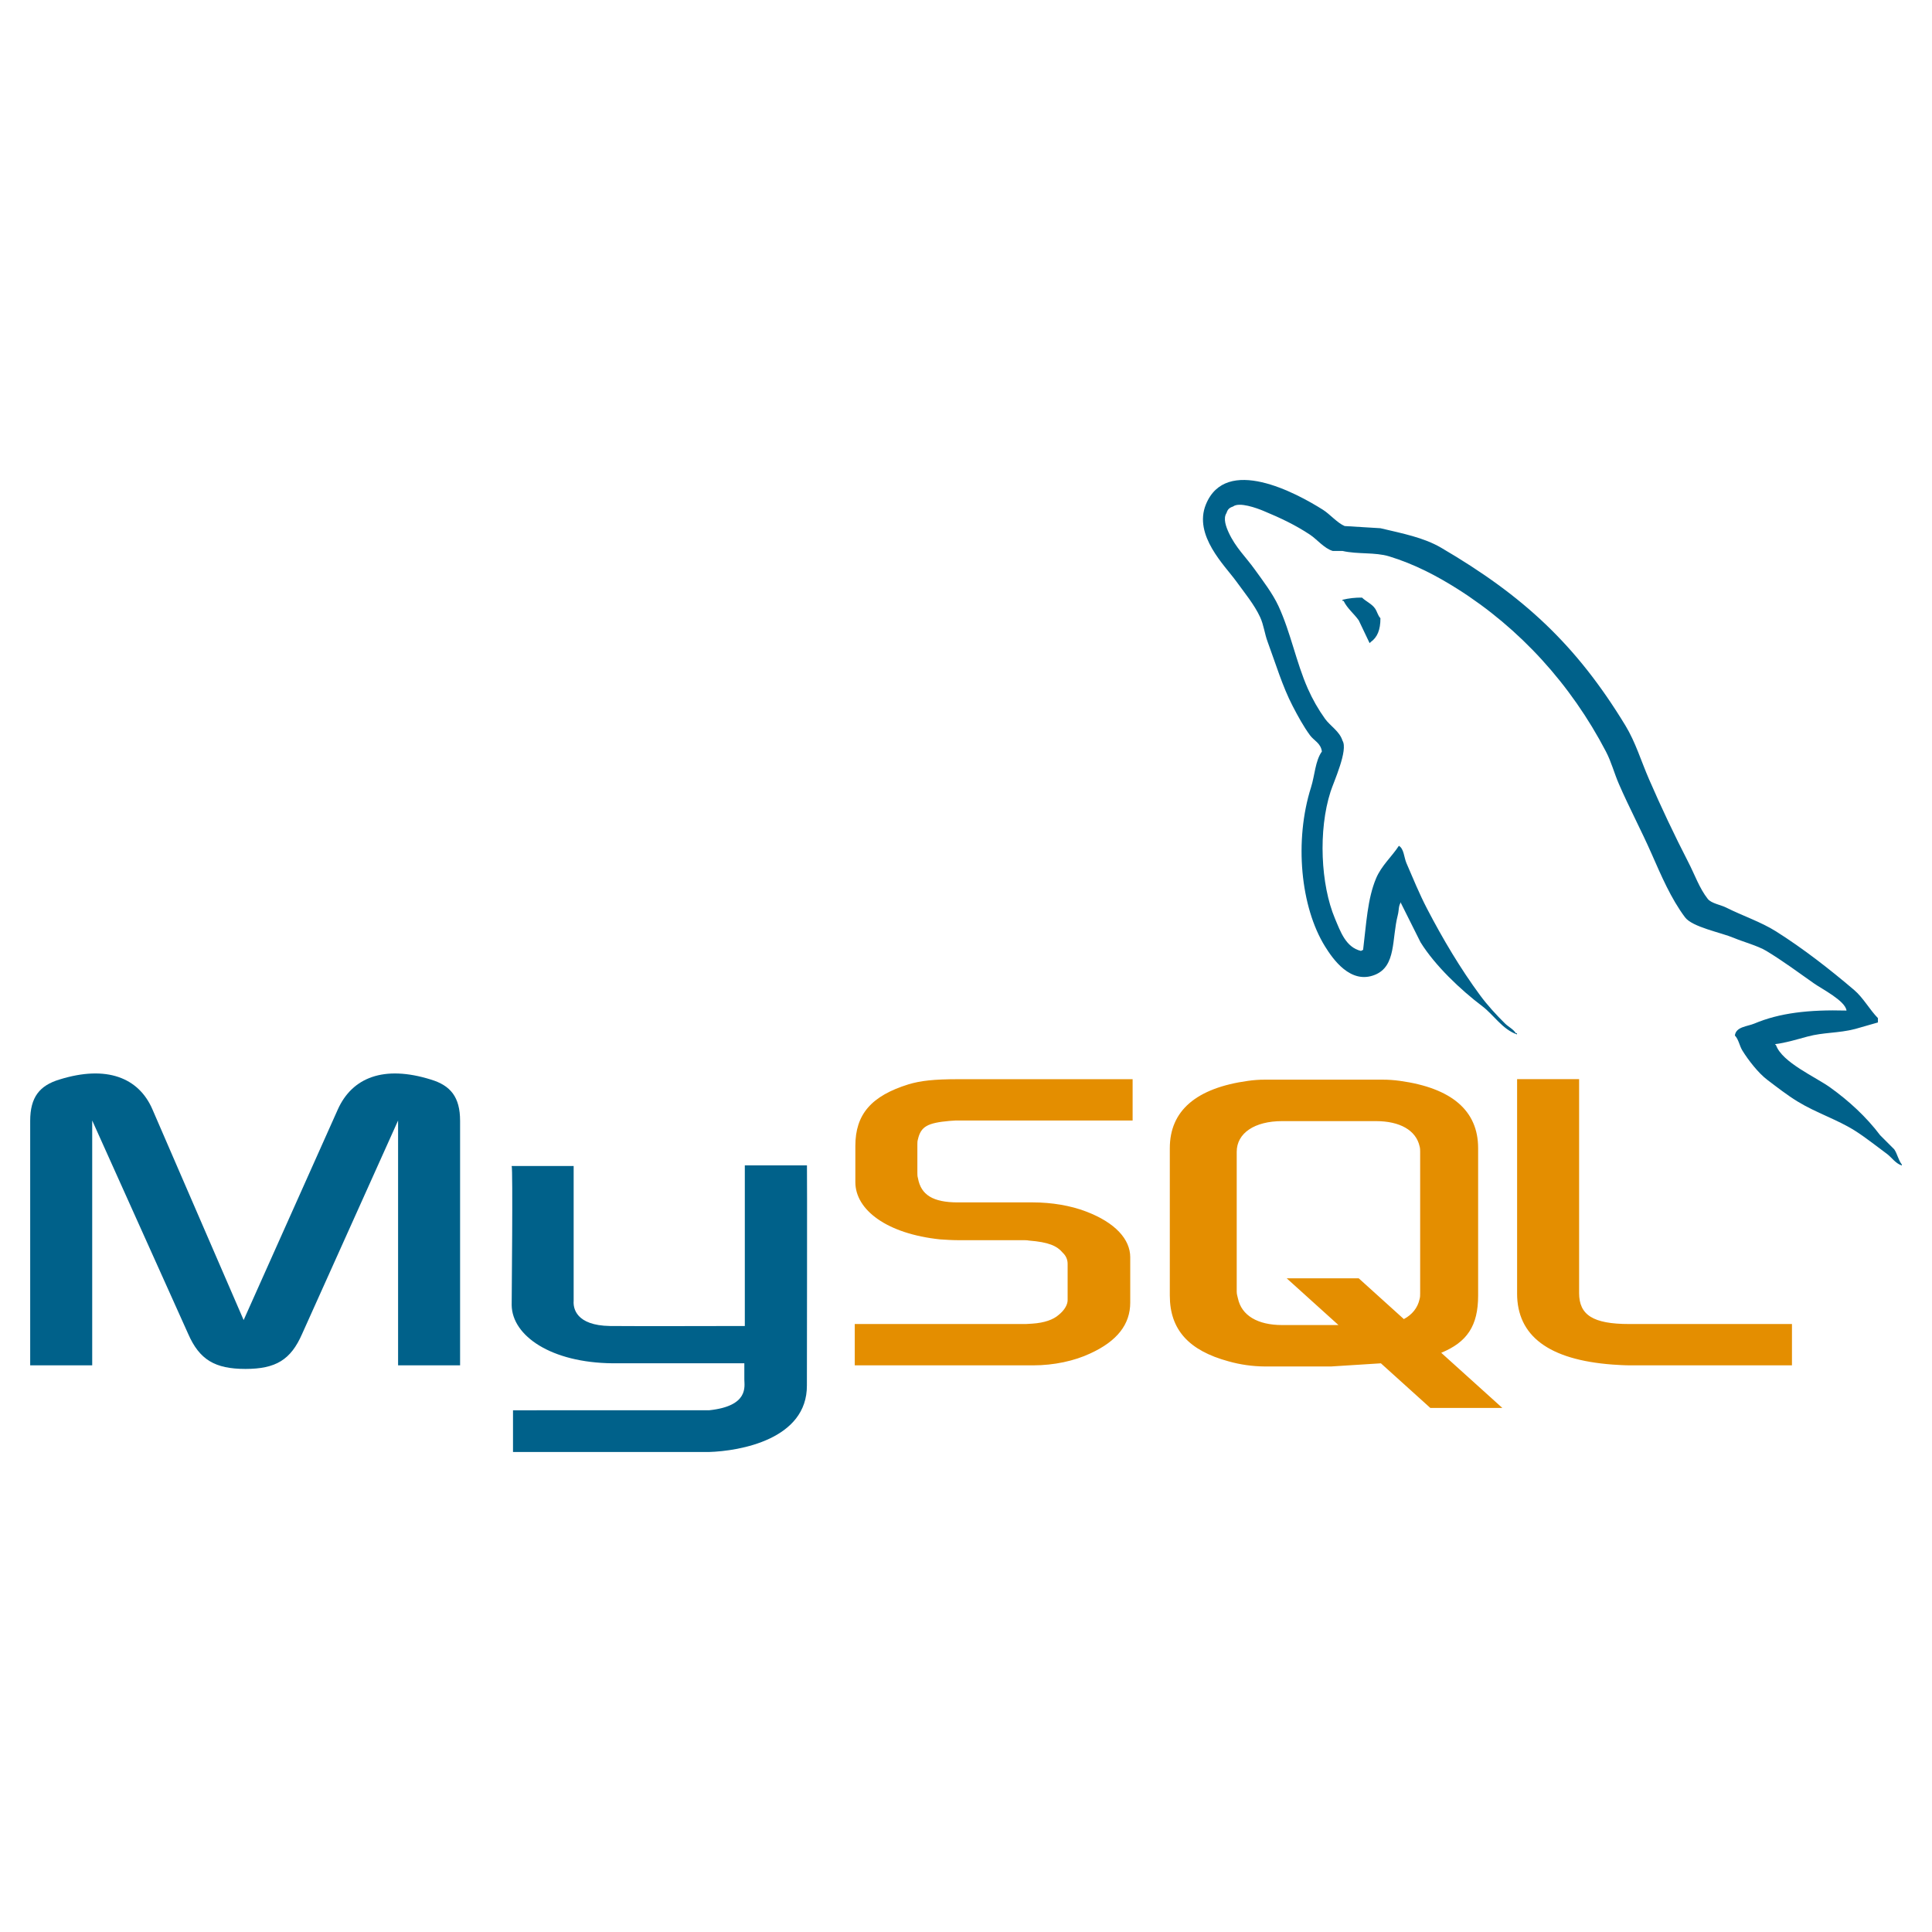
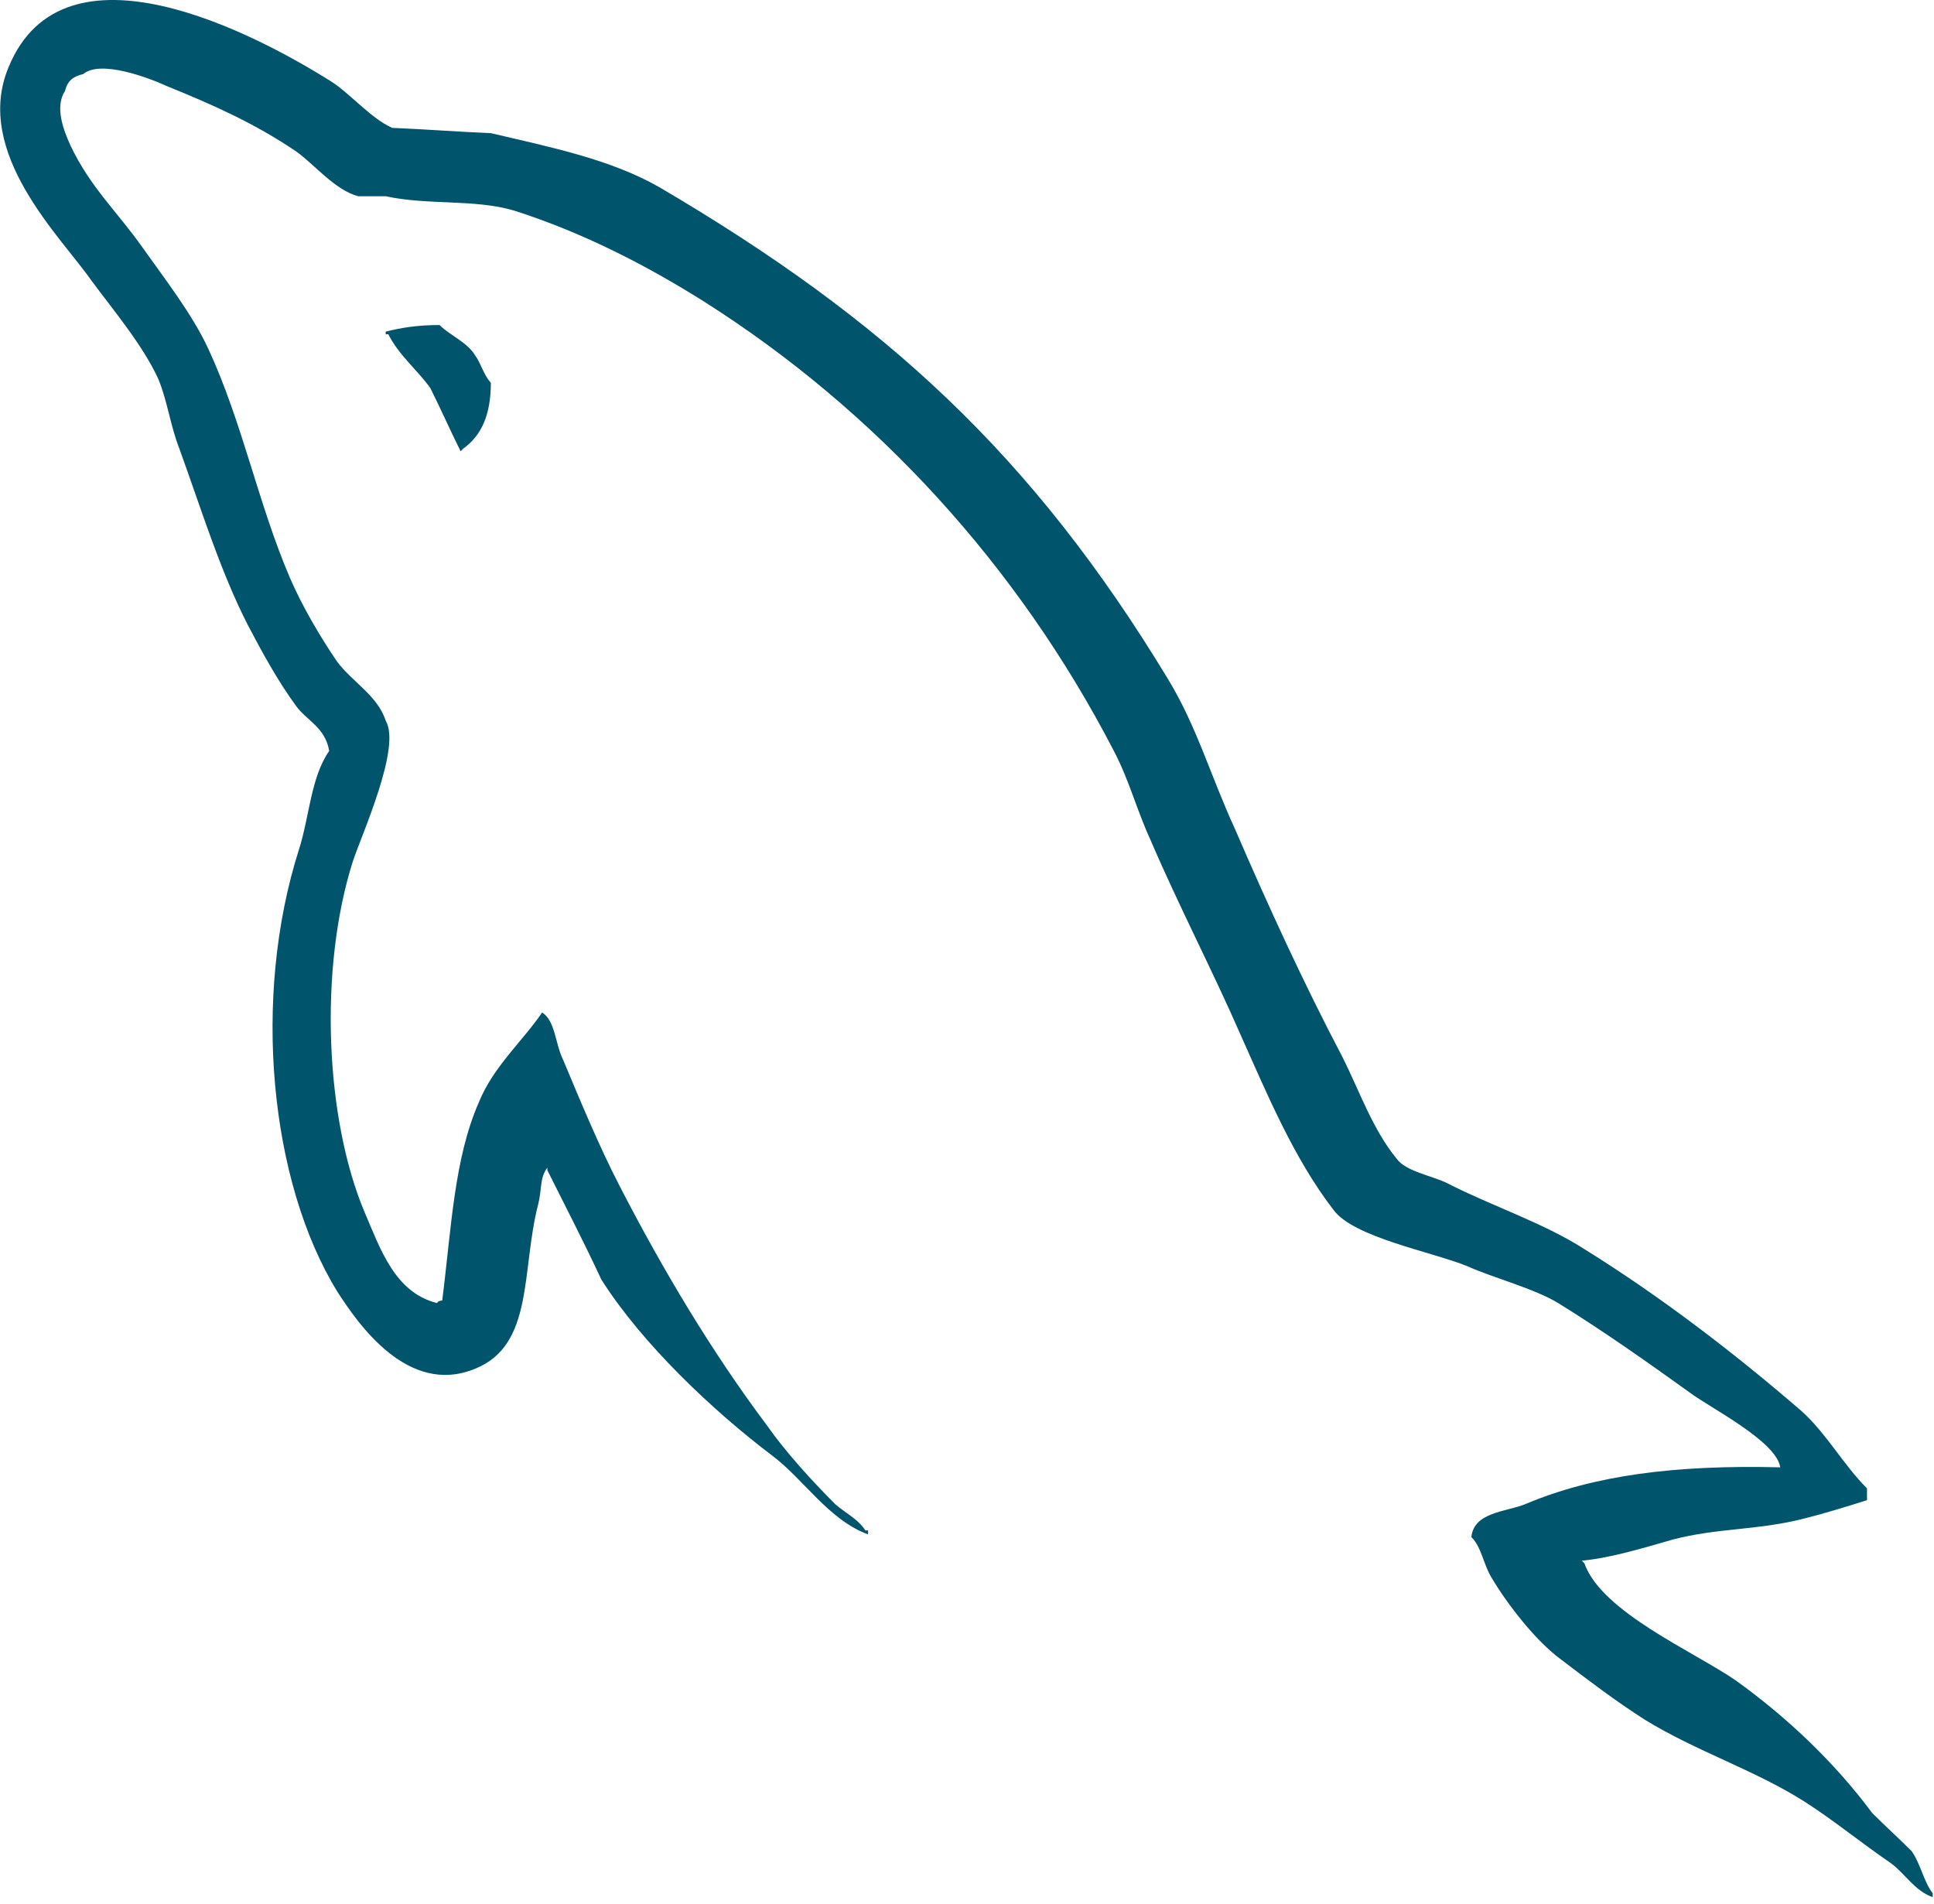
- <svg xmlns="http://www.w3.org/2000/svg" viewBox="0 0 128 128">
-   <path fill="#00618A" d="M2.001 90.458h4.108V74.235l6.36 14.143c.75 1.712 1.777 2.317 3.792 2.317s3.003-.605 3.753-2.317l6.36-14.143v16.223h4.108V74.262c0-1.58-.632-2.345-1.936-2.739-3.121-.974-5.215-.131-6.163 1.976l-6.241 13.958-6.043-13.959c-.909-2.106-3.042-2.949-6.163-1.976C2.632 71.917 2 72.681 2 74.261v16.197zm31.898-13.206h4.107v8.938c-.038.485.156 1.625 2.406 1.661 1.148.018 8.862 0 8.934 0V77.208h4.117c.019 0-.004 14.514-.004 14.574.022 3.58-4.441 4.357-6.499 4.417H33.988v-2.764c.022 0 12.963.003 12.995-.001 2.645-.279 2.332-1.593 2.331-2.035v-1.078h-8.731c-4.062-.037-6.65-1.81-6.683-3.85-.002-.187.089-9.129-.001-9.219z" />
-   <path fill="#E48E00" d="M56.63 90.458h11.812c1.383 0 2.727-.289 3.793-.789 1.777-.816 2.646-1.922 2.646-3.372v-3.002c0-1.185-.987-2.292-2.923-3.028-1.027-.396-2.292-.605-3.517-.605h-4.978c-1.659 0-2.449-.5-2.646-1.606-.039-.132-.039-.237-.039-.369v-1.87c0-.105 0-.211.039-.342.197-.843.632-1.08 2.094-1.212l.395-.026h11.733v-2.738H63.504c-1.659 0-2.528.105-3.318.342-2.449.764-3.517 1.975-3.517 4.082v2.396c0 1.844 2.095 3.424 5.61 3.793.396.025.79.053 1.185.053h4.267c.158 0 .316 0 .435.025 1.304.105 1.856.343 2.252.816a.98.98 0 0 1 .315.737v2.397c0 .289-.197.658-.592.974-.355.316-.948.527-1.738.58l-.435.026H56.63v2.738zm43.881-4.766c0 2.817 2.094 4.397 6.32 4.714.395.026.79.052 1.185.052h10.706V87.72h-10.784c-2.41 0-3.318-.606-3.318-2.055V71.497h-4.108v14.195zm-23.008.142v-9.765c0-2.48 1.742-3.985 5.186-4.46a7.8 7.8 0 0 1 1.108-.079h7.799c.396 0 .752.026 1.147.079 3.444.475 5.187 1.979 5.187 4.46v9.765c0 2.014-.74 3.09-2.445 3.792l4.048 3.653h-4.771l-3.274-2.956-3.296.209h-4.395a9.075 9.075 0 0 1-2.414-.343c-2.613-.712-3.88-2.085-3.88-4.355zm4.434-.237c0 .132.039.265.079.423.237 1.135 1.307 1.768 2.929 1.768h3.732l-3.428-3.095h4.771l2.989 2.7c.552-.295.914-.743 1.041-1.32.039-.132.039-.264.039-.396v-9.368c0-.105 0-.238-.039-.37-.238-1.056-1.307-1.662-2.89-1.662h-6.216c-1.82 0-3.008.792-3.008 2.032v9.288z" />
-   <path fill="#00618A" d="M122.336 66.952c-2.525-.069-4.454.166-6.104.861-.469.198-1.216.203-1.292.79.257.271.297.674.502 1.006.394.637 1.059 1.491 1.652 1.938.647.489 1.315 1.013 2.011 1.437 1.235.754 2.615 1.184 3.806 1.938.701.446 1.397 1.006 2.082 1.509.339.247.565.634 1.006.789v-.071c-.231-.294-.291-.698-.503-1.006l-.934-.934c-.913-1.212-2.071-2.275-3.304-3.159-.982-.705-3.18-1.658-3.59-2.801l-.072-.071c.696-.079 1.512-.331 2.154-.503 1.08-.29 2.045-.215 3.16-.503l1.508-.432v-.286c-.563-.578-.966-1.344-1.58-1.867-1.607-1.369-3.363-2.737-5.17-3.879-1.002-.632-2.241-1.043-3.304-1.579-.356-.181-.984-.274-1.221-.575-.559-.711-.862-1.612-1.293-2.441a93.068 93.068 0 0 1-2.585-5.458c-.544-1.245-.9-2.473-1.579-3.59-3.261-5.361-6.771-8.597-12.208-11.777-1.157-.677-2.55-.943-4.021-1.292l-2.37-.144c-.481-.201-.983-.791-1.436-1.077-1.802-1.138-6.422-3.613-7.756-.358-.842 2.054 1.26 4.058 2.011 5.099.527.73 1.203 1.548 1.58 2.369.248.54.29 1.081.503 1.652.521 1.406.976 2.937 1.651 4.236.341.658.718 1.351 1.149 1.939.264.36.718.52.789 1.077-.443.62-.469 1.584-.718 2.369-1.122 3.539-.699 7.938.934 10.557.501.805 1.681 2.529 3.303 1.867 1.419-.578 1.103-2.369 1.509-3.95.092-.357.035-.621.215-.861v.072l1.293 2.585c.957 1.541 2.654 3.15 4.093 4.237.746.563 1.334 1.538 2.298 1.867v-.073h-.071c-.188-.291-.479-.411-.719-.646-.562-.551-1.187-1.235-1.651-1.867-1.309-1.776-2.465-3.721-3.519-5.745-.503-.966-.94-2.032-1.364-3.016-.164-.379-.162-.953-.502-1.148-.466.72-1.149 1.303-1.509 2.154-.574 1.36-.648 3.019-.861 4.739l-.144.071c-1.001-.241-1.352-1.271-1.724-2.154-.94-2.233-1.115-5.83-.287-8.401.214-.666 1.181-2.761.789-3.376-.187-.613-.804-.967-1.148-1.437a11.222 11.222 0 0 1-1.149-2.011c-.77-1.741-1.129-3.696-1.938-5.457-.388-.842-1.042-1.693-1.58-2.441-.595-.83-1.262-1.44-1.724-2.442-.164-.356-.387-.927-.144-1.293.077-.247.188-.35.432-.431.416-.321 1.576.107 2.01.287 1.152.479 2.113.934 3.089 1.58.468.311.941.911 1.508 1.077h.646c1.011.232 2.144.071 3.088.358 1.67.508 3.166 1.297 4.524 2.155 4.139 2.614 7.522 6.334 9.838 10.772.372.715.534 1.396.861 2.154.662 1.528 1.496 3.101 2.154 4.596.657 1.491 1.298 2.996 2.227 4.237.488.652 2.374 1.002 3.231 1.364.601.254 1.585.519 2.154.861 1.087.656 2.141 1.437 3.16 2.155.509.362 2.076 1.149 2.154 1.798zM90.237 39.593a5.124 5.124 0 0 0-1.293.144v.071h.072c.251.517.694.849 1.005 1.293l.719 1.508.071-.071c.445-.313.648-.814.646-1.58-.179-.188-.205-.423-.359-.646-.204-.3-.602-.468-.861-.719z" />
+ <svg xmlns="http://www.w3.org/2000/svg" width="2500" height="2461" viewBox="0 0 256 252" preserveAspectRatio="xMinYMin meet">
+   <path d="M235.648 194.212c-13.918-.347-24.705 1.045-33.752 4.872-2.61 1.043-6.786 1.044-7.134 4.35 1.392 1.392 1.566 3.654 2.784 5.567 2.09 3.479 5.741 8.177 9.047 10.614 3.653 2.783 7.308 5.566 11.134 8.002 6.786 4.176 14.442 6.611 21.053 10.787 3.829 2.434 7.654 5.568 11.482 8.177 1.914 1.39 3.131 3.654 5.568 4.523v-.521c-1.219-1.567-1.567-3.828-2.784-5.568-1.738-1.74-3.48-3.306-5.22-5.046-5.045-6.784-11.308-12.7-18.093-17.571-5.567-3.828-17.747-9.047-20.008-15.485 0 0-.175-.173-.348-.347 3.827-.348 8.35-1.74 12.005-2.784 5.915-1.567 11.308-1.218 17.398-2.784 2.783-.696 5.567-1.566 8.35-2.436v-1.565c-3.13-3.132-5.392-7.307-8.698-10.265-8.873-7.657-18.617-15.137-28.707-21.4-5.394-3.48-12.354-5.742-18.095-8.699-2.086-1.045-5.567-1.566-6.784-3.306-3.133-3.827-4.873-8.872-7.134-13.396-5.044-9.57-9.917-20.182-14.267-30.272-3.13-6.786-5.044-13.572-8.872-19.834-17.92-29.577-37.406-47.497-67.33-65.07-6.438-3.653-14.093-5.219-22.27-7.132-4.348-.175-8.699-.522-13.048-.697-2.784-1.218-5.568-4.523-8.004-6.089C34.006 4.573 8.429-8.996 1.122 8.924c-4.698 11.308 6.96 22.442 10.96 28.185 2.96 4.001 6.786 8.524 8.874 13.048 1.218 2.956 1.565 6.09 2.783 9.221 2.785 7.653 5.393 16.18 9.048 23.314 1.914 3.653 4.001 7.48 6.437 10.786 1.392 1.913 3.827 2.784 4.35 5.915-2.435 3.48-2.61 8.7-4.003 13.049-6.263 19.66-3.826 44.017 5.046 58.457 2.783 4.348 9.395 13.92 18.268 10.265 7.83-3.131 6.09-13.048 8.35-21.747.524-2.09.176-3.48 1.219-4.872v.349c2.436 4.87 4.871 9.569 7.133 14.44 5.394 8.524 14.788 17.398 22.617 23.314 4.177 3.13 7.482 8.524 12.702 10.438v-.523h-.349c-1.044-1.566-2.61-2.261-4.001-3.48-3.131-3.13-6.612-6.958-9.047-10.438-7.306-9.744-13.745-20.53-19.486-31.665-2.783-5.392-5.22-11.308-7.481-16.701-1.045-2.09-1.045-5.22-2.784-6.263-2.61 3.827-6.437 7.133-8.351 11.83-3.304 7.481-3.653 16.702-4.871 26.27-.696.176-.349 0-.697.35-5.566-1.394-7.48-7.134-9.569-12.006-5.22-12.352-6.09-32.186-1.565-46.452 1.218-3.654 6.438-15.136 4.35-18.616-1.044-3.306-4.525-5.22-6.438-7.829-2.261-3.306-4.698-7.48-6.263-11.135-4.176-9.743-6.264-20.53-10.787-30.273-2.088-4.524-5.74-9.22-8.699-13.396-3.305-4.697-6.959-8.004-9.569-13.571-.869-1.913-2.088-5.045-.696-7.133.348-1.392 1.043-1.913 2.436-2.261 2.262-1.915 8.7.521 10.96 1.565 6.438 2.608 11.831 5.046 17.225 8.699 2.435 1.74 5.045 5.046 8.176 5.916h3.654c5.568 1.217 11.83.348 17.05 1.913 9.222 2.957 17.572 7.307 25.054 12.005 22.792 14.44 41.58 34.97 54.282 59.501 2.088 4 2.957 7.656 4.871 11.83 3.655 8.526 8.178 17.225 11.83 25.576 3.654 8.176 7.133 16.528 12.353 23.314 2.61 3.652 13.048 5.567 17.746 7.481 3.48 1.565 8.874 2.958 12.005 4.871 5.915 3.652 11.83 7.83 17.398 11.83 2.784 2.088 11.482 6.438 12.005 9.917z" fill="#00546B" />
+   <path d="M58.186 43.022c-2.957 0-5.044.35-7.132.871v.348h.348c1.393 2.784 3.827 4.698 5.566 7.133 1.393 2.783 2.61 5.568 4.003 8.352.173-.175.347-.348.347-.348 2.437-1.741 3.654-4.524 3.654-8.7-1.044-1.217-1.218-2.435-2.088-3.653-1.043-1.741-3.306-2.61-4.698-4.003z" fill="#00546B" />
</svg>
